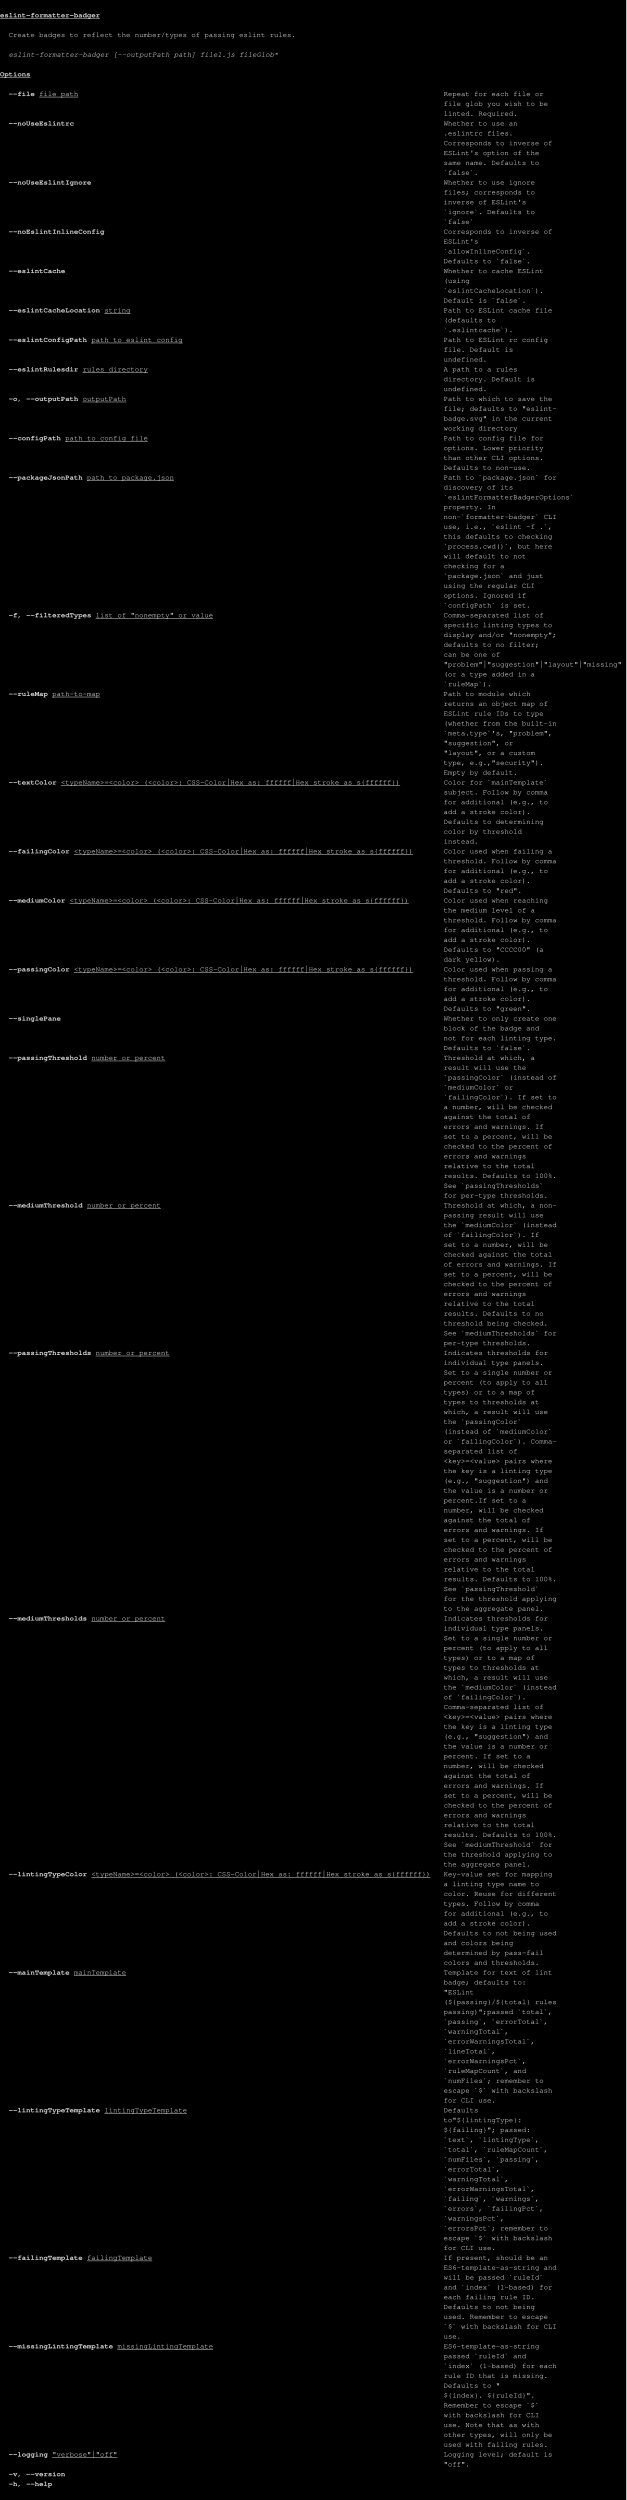
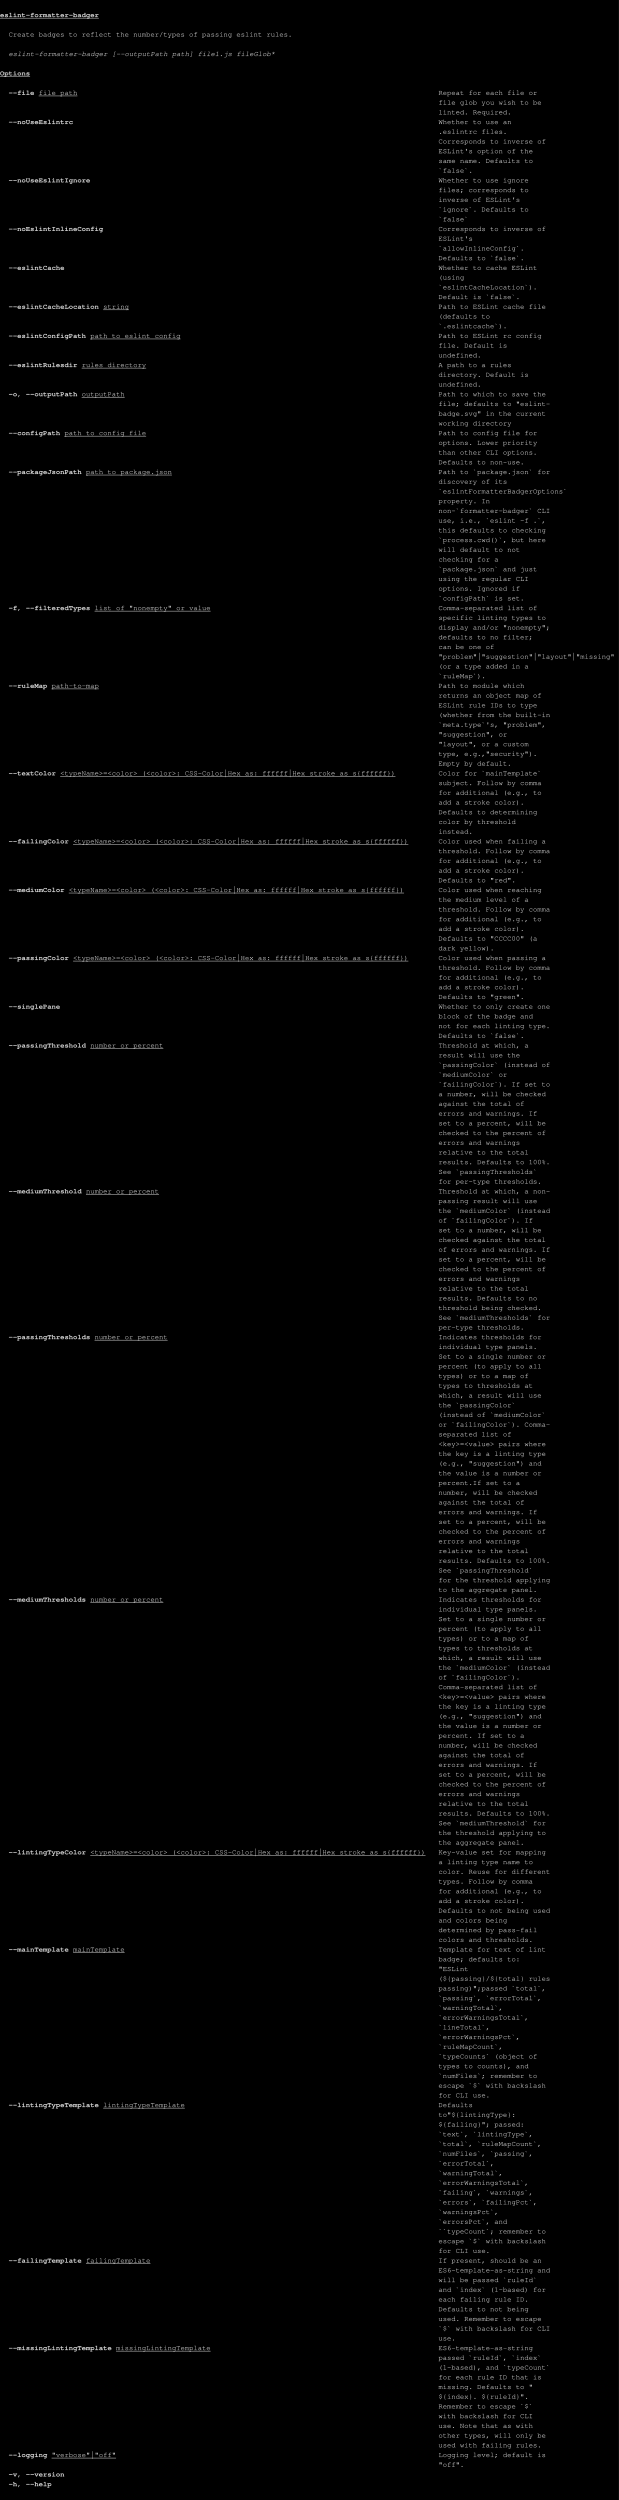
- <svg xmlns="http://www.w3.org/2000/svg" viewBox="0, 0, 1209.8, 4829.45" font-family="SauceCodePro Nerd Font, Source Code Pro, Courier" font-size="14">
+ <svg xmlns="http://www.w3.org/2000/svg" viewBox="0, 0, 1209.8, 4886.45" font-family="SauceCodePro Nerd Font, Source Code Pro, Courier" font-size="14">
  <g fill="#D3D3D3">
-     <rect x="0" y="0" width="1209.8" height="4829.45" fill="#000000" />
+     <rect x="0" y="0" width="1209.8" height="4886.45" fill="#000000" />
    <path d="M0,35.515 L193.231,35.515 Z" stroke="#D3D3D3" />
    <text x="0" y="33.55" font-weight="bold">eslint-formatter-badger</text>
    <text x="16.8" y="71.55">  Create badges to reflect the number/types of passing eslint rules.            </text>
    <text x="16.8" y="109.55" font-style="italic">eslint-formatter-badger [--outputPath path] file1.js fileGlob*</text>
    <path d="M0,149.515 L58.81,149.515 Z" stroke="#D3D3D3" />
    <text x="0" y="147.55" font-weight="bold">Options</text>
    <text x="16.8" y="185.55" font-weight="bold">--file</text>
    <path d="M75.612,187.515 L151.225,187.515 Z" stroke="#D3D3D3" />
    <text x="75.61" y="185.55">file path</text>
    <text x="856.94" y="185.55">                                                                                    Repeat for each file or    </text>
    <text x="856.94" y="204.55">                                                                                                      file glob you wish to be   </text>
    <text x="856.94" y="223.55">                                                                                                      linted. Required.          </text>
    <text x="16.8" y="242.55" font-weight="bold">--noUseEslintrc</text>
    <text x="856.94" y="242.55">                                                                                     Whether to use an          </text>
    <text x="856.94" y="261.55">                                                                                                      .eslintrc files.           </text>
    <text x="856.94" y="280.55">                                                                                                      Corresponds to inverse of  </text>
    <text x="856.94" y="299.55">                                                                                                      ESLint's option of the     </text>
    <text x="856.94" y="318.55">                                                                                                      same name. Defaults to     </text>
    <text x="856.94" y="337.55">                                                                                                      `false`.                   </text>
    <text x="16.8" y="356.55" font-weight="bold">--noUseEslintIgnore</text>
    <text x="856.94" y="356.55">                                                                                 Whether to use ignore      </text>
    <text x="856.94" y="375.55">                                                                                                      files; corresponds to      </text>
    <text x="856.94" y="394.55">                                                                                                      inverse of ESLint's        </text>
    <text x="856.94" y="413.55">                                                                                                      `ignore`. Defaults to      </text>
    <text x="856.94" y="432.55">                                                                                                      `false`                    </text>
    <text x="16.8" y="451.55" font-weight="bold">--noEslintInlineConfig</text>
    <text x="856.94" y="451.55">                                                                              Corresponds to inverse of  </text>
    <text x="856.94" y="470.55">                                                                                                      ESLint's                   </text>
    <text x="856.94" y="489.55">                                                                                                      `allowInlineConfig`.       </text>
    <text x="856.94" y="508.55">                                                                                                      Defaults to `false`.       </text>
    <text x="16.8" y="527.55" font-weight="bold">--eslintCache</text>
    <text x="856.94" y="527.55">                                                                                       Whether to cache ESLint    </text>
    <text x="856.94" y="546.55">                                                                                                      (using                     </text>
    <text x="856.94" y="565.55">                                                                                                      `eslintCacheLocation`).    </text>
    <text x="856.94" y="584.55">                                                                                                      Default is `false`.        </text>
    <text x="16.8" y="603.55" font-weight="bold">--eslintCacheLocation</text>
    <path d="M201.633,605.515 L252.041,605.515 Z" stroke="#D3D3D3" />
    <text x="201.63" y="603.55">string</text>
    <text x="856.94" y="603.55">                                                                        Path to ESLint cache file  </text>
    <text x="856.94" y="622.55">                                                                                                      (defaults to               </text>
    <text x="856.94" y="641.55">                                                                                                      `.eslintcache`).           </text>
    <text x="16.8" y="660.55" font-weight="bold">--eslintConfigPath</text>
    <path d="M176.429,662.515 L352.857,662.515 Z" stroke="#D3D3D3" />
    <text x="176.43" y="660.55">path to eslint config</text>
    <text x="856.94" y="660.55">                                                            Path to ESLint rc config   </text>
    <text x="856.94" y="679.55">                                                                                                      file. Default is           </text>
    <text x="856.94" y="698.55">                                                                                                      undefined.                 </text>
    <text x="16.8" y="717.55" font-weight="bold">--eslintRulesdir</text>
    <path d="M159.626,719.515 L285.646,719.515 Z" stroke="#D3D3D3" />
    <text x="159.63" y="717.55">rules directory</text>
    <text x="856.94" y="717.55">                                                                    A path to a rules          </text>
    <text x="856.94" y="736.55">                                                                                                      directory. Default is      </text>
    <text x="856.94" y="755.55">                                                                                                      undefined.                 </text>
    <text x="16.8" y="774.55" font-weight="bold">-o</text>
    <text x="33.61" y="774.55">, </text>
    <text x="50.41" y="774.55" font-weight="bold">--outputPath</text>
    <path d="M159.626,776.515 L243.64,776.515 Z" stroke="#D3D3D3" />
    <text x="159.63" y="774.55">outputPath</text>
    <text x="856.94" y="774.55">                                                                         Path to which to save the  </text>
    <text x="856.94" y="793.55">                                                                                                      file; defaults to "eslint- </text>
    <text x="856.94" y="812.55">                                                                                                      badge.svg" in the current  </text>
    <text x="856.94" y="831.55">                                                                                                      working directory          </text>
    <text x="16.8" y="850.55" font-weight="bold">--configPath</text>
    <path d="M126.021,852.515 L285.646,852.515 Z" stroke="#D3D3D3" />
    <text x="126.02" y="850.55">path to config file</text>
    <text x="856.94" y="850.55">                                                                    Path to config file for    </text>
    <text x="856.94" y="869.55">                                                                                                      options. Lower priority    </text>
    <text x="856.94" y="888.55">                                                                                                      than other CLI options.    </text>
    <text x="856.94" y="907.55">                                                                                                      Defaults to non-use.       </text>
    <text x="16.8" y="926.55" font-weight="bold">--packageJsonPath</text>
    <path d="M168.027,928.515 L336.055,928.515 Z" stroke="#D3D3D3" />
    <text x="168.03" y="926.55">path to package.json</text>
    <text x="856.94" y="926.55">                                                              Path to `package.json` for </text>
    <text x="856.94" y="945.55">                                                                                                      discovery of its           </text>
    <text x="856.94" y="964.55">                                                                                                      `eslintFormatterBadgerOptions` </text>
    <text x="856.94" y="983.55">                                                                                                      property. In               </text>
    <text x="856.94" y="1002.55">                                                                                                      non-`formatter-badger` CLI </text>
    <text x="856.94" y="1021.55">                                                                                                      use, i.e., `eslint -f .`,  </text>
    <text x="856.94" y="1040.55">                                                                                                      this defaults to checking  </text>
    <text x="856.94" y="1059.55">                                                                                                      `process.cwd()`, but here  </text>
    <text x="856.94" y="1078.55">                                                                                                      will default to not        </text>
    <text x="856.94" y="1097.55">                                                                                                      checking for a             </text>
    <text x="856.94" y="1116.55">                                                                                                      `package.json` and just    </text>
    <text x="856.94" y="1135.55">                                                                                                      using the regular CLI      </text>
    <text x="856.94" y="1154.55">                                                                                                      options. Ignored if        </text>
    <text x="856.94" y="1173.55">                                                                                                      `configPath` is set.       </text>
    <text x="16.8" y="1192.55" font-weight="bold">-f</text>
    <text x="33.61" y="1192.55">, </text>
    <text x="50.41" y="1192.55" font-weight="bold">--filteredTypes</text>
    <path d="M184.83,1194.515 L411.667,1194.515 Z" stroke="#D3D3D3" />
    <text x="184.83" y="1192.55">list of "nonempty" or value</text>
    <text x="856.94" y="1192.55">                                                     Comma-separated list of    </text>
    <text x="856.94" y="1211.55">                                                                                                      specific linting types to  </text>
    <text x="856.94" y="1230.55">                                                                                                      display and/or "nonempty"; </text>
    <text x="856.94" y="1249.55">                                                                                                      defaults to no filter;     </text>
    <text x="856.94" y="1268.55">                                                                                                      can be one of              </text>
    <text x="856.94" y="1287.55">                                                                                                      "problem"|"suggestion"|"layout"|"missing" </text>
    <text x="856.94" y="1306.55">                                                                                                      (or a type added in a      </text>
    <text x="856.94" y="1325.55">                                                                                                      `ruleMap`).                </text>
    <text x="16.8" y="1344.55" font-weight="bold">--ruleMap</text>
    <path d="M100.816,1346.515 L193.231,1346.515 Z" stroke="#D3D3D3" />
    <text x="100.82" y="1344.55">path-to-map</text>
    <text x="856.94" y="1344.55">                                                                               Path to module which       </text>
    <text x="856.94" y="1363.55">                                                                                                      returns an object map of   </text>
    <text x="856.94" y="1382.55">                                                                                                      ESLint rule IDs to type    </text>
    <text x="856.94" y="1401.55">                                                                                                      (whether from the built-in </text>
    <text x="856.94" y="1420.55">                                                                                                      `meta.type`'s, "problem",  </text>
    <text x="856.94" y="1439.55">                                                                                                      "suggestion", or           </text>
    <text x="856.94" y="1458.55">                                                                                                      "layout", or a custom      </text>
    <text x="856.94" y="1477.55">                                                                                                      type, e.g.,"security").    </text>
    <text x="856.94" y="1496.55">                                                                                                      Empty by default.          </text>
    <text x="16.8" y="1515.55" font-weight="bold">--textColor</text>
    <path d="M117.619,1517.515 L772.926,1517.515 Z" stroke="#D3D3D3" />
    <text x="117.62" y="1515.55">&lt;typeName&gt;=&lt;color&gt; (&lt;color&gt;: CSS-Color|Hex as: ffffff|Hex stroke as s{ffffff})</text>
    <text x="856.94" y="1515.55">          Color for `mainTemplate`   </text>
    <text x="856.94" y="1534.55">                                                                                                      subject. Follow by comma   </text>
    <text x="856.94" y="1553.55">                                                                                                      for additional (e.g., to   </text>
    <text x="856.94" y="1572.55">                                                                                                      add a stroke color).       </text>
    <text x="856.94" y="1591.55">                                                                                                      Defaults to determining    </text>
    <text x="856.94" y="1610.55">                                                                                                      color by threshold         </text>
    <text x="856.94" y="1629.55">                                                                                                      instead.                   </text>
    <text x="16.8" y="1648.55" font-weight="bold">--failingColor</text>
    <path d="M142.823,1650.515 L798.13,1650.515 Z" stroke="#D3D3D3" />
    <text x="142.82" y="1648.55">&lt;typeName&gt;=&lt;color&gt; (&lt;color&gt;: CSS-Color|Hex as: ffffff|Hex stroke as s{ffffff})</text>
    <text x="856.94" y="1648.55">       Color used when failing a  </text>
    <text x="856.94" y="1667.55">                                                                                                      threshold. Follow by comma </text>
    <text x="856.94" y="1686.55">                                                                                                      for additional (e.g., to   </text>
    <text x="856.94" y="1705.55">                                                                                                      add a stroke color).       </text>
    <text x="856.94" y="1724.55">                                                                                                      Defaults to "red".         </text>
    <text x="16.8" y="1743.55" font-weight="bold">--mediumColor</text>
    <path d="M134.422,1745.515 L789.729,1745.515 Z" stroke="#D3D3D3" />
    <text x="134.42" y="1743.55">&lt;typeName&gt;=&lt;color&gt; (&lt;color&gt;: CSS-Color|Hex as: ffffff|Hex stroke as s{ffffff})</text>
    <text x="856.94" y="1743.55">        Color used when reaching   </text>
    <text x="856.94" y="1762.55">                                                                                                      the medium level of a      </text>
    <text x="856.94" y="1781.55">                                                                                                      threshold. Follow by comma </text>
    <text x="856.94" y="1800.55">                                                                                                      for additional (e.g., to   </text>
    <text x="856.94" y="1819.55">                                                                                                      add a stroke color).       </text>
    <text x="856.94" y="1838.55">                                                                                                      Defaults to "CCCC00" (a    </text>
    <text x="856.94" y="1857.55">                                                                                                      dark yellow).              </text>
    <text x="16.8" y="1876.55" font-weight="bold">--passingColor</text>
    <path d="M142.823,1878.515 L798.13,1878.515 Z" stroke="#D3D3D3" />
    <text x="142.82" y="1876.55">&lt;typeName&gt;=&lt;color&gt; (&lt;color&gt;: CSS-Color|Hex as: ffffff|Hex stroke as s{ffffff})</text>
    <text x="856.94" y="1876.55">       Color used when passing a  </text>
    <text x="856.94" y="1895.55">                                                                                                      threshold. Follow by comma </text>
    <text x="856.94" y="1914.55">                                                                                                      for additional (e.g., to   </text>
    <text x="856.94" y="1933.55">                                                                                                      add a stroke color).       </text>
    <text x="856.94" y="1952.55">                                                                                                      Defaults to "green".       </text>
    <text x="16.8" y="1971.55" font-weight="bold">--singlePane</text>
    <text x="856.94" y="1971.55">                                                                                        Whether to only create one </text>
    <text x="856.94" y="1990.55">                                                                                                      block of the badge and     </text>
    <text x="856.94" y="2009.55">                                                                                                      not for each linting type. </text>
    <text x="856.94" y="2028.55">                                                                                                      Defaults to `false`.       </text>
    <text x="16.8" y="2047.55" font-weight="bold">--passingThreshold</text>
    <path d="M176.429,2049.515 L319.252,2049.515 Z" stroke="#D3D3D3" />
    <text x="176.43" y="2047.55">number or percent</text>
    <text x="856.94" y="2047.55">                                                                Threshold at which, a      </text>
    <text x="856.94" y="2066.55">                                                                                                      result will use the        </text>
    <text x="856.94" y="2085.55">                                                                                                      `passingColor` (instead of </text>
    <text x="856.94" y="2104.55">                                                                                                      `mediumColor` or           </text>
    <text x="856.94" y="2123.55">                                                                                                      `failingColor`). If set to </text>
    <text x="856.94" y="2142.55">                                                                                                      a number, will be checked  </text>
    <text x="856.94" y="2161.55">                                                                                                      against the total of       </text>
    <text x="856.94" y="2180.55">                                                                                                      errors and warnings. If    </text>
    <text x="856.94" y="2199.55">                                                                                                      set to a percent, will be  </text>
    <text x="856.94" y="2218.55">                                                                                                      checked to the percent of  </text>
    <text x="856.94" y="2237.55">                                                                                                      errors and warnings        </text>
    <text x="856.94" y="2256.55">                                                                                                      relative to the total      </text>
    <text x="856.94" y="2275.55">                                                                                                      results. Defaults to 100%. </text>
    <text x="856.94" y="2294.55">                                                                                                      See `passingThresholds`    </text>
    <text x="856.94" y="2313.55">                                                                                                      for per-type thresholds.   </text>
    <text x="16.8" y="2332.55" font-weight="bold">--mediumThreshold</text>
    <path d="M168.027,2334.515 L310.851,2334.515 Z" stroke="#D3D3D3" />
    <text x="168.03" y="2332.55">number or percent</text>
    <text x="856.94" y="2332.55">                                                                 Threshold at which, a non- </text>
    <text x="856.94" y="2351.55">                                                                                                      passing result will use    </text>
    <text x="856.94" y="2370.55">                                                                                                      the `mediumColor` (instead </text>
    <text x="856.94" y="2389.55">                                                                                                      of `failingColor`). If     </text>
    <text x="856.94" y="2408.55">                                                                                                      set to a number, will be   </text>
    <text x="856.94" y="2427.55">                                                                                                      checked against the total  </text>
    <text x="856.94" y="2446.55">                                                                                                      of errors and warnings. If </text>
    <text x="856.94" y="2465.55">                                                                                                      set to a percent, will be  </text>
    <text x="856.94" y="2484.55">                                                                                                      checked to the percent of  </text>
    <text x="856.94" y="2503.55">                                                                                                      errors and warnings        </text>
    <text x="856.94" y="2522.55">                                                                                                      relative to the total      </text>
    <text x="856.94" y="2541.55">                                                                                                      results. Defaults to no    </text>
    <text x="856.94" y="2560.55">                                                                                                      threshold being checked.   </text>
    <text x="856.94" y="2579.55">                                                                                                      See `mediumThresholds` for </text>
    <text x="856.94" y="2598.55">                                                                                                      per-type thresholds.       </text>
    <text x="16.8" y="2617.55" font-weight="bold">--passingThresholds</text>
    <path d="M184.83,2619.515 L327.653,2619.515 Z" stroke="#D3D3D3" />
    <text x="184.83" y="2617.55">number or percent</text>
    <text x="856.94" y="2617.55">                                                               Indicates thresholds for   </text>
    <text x="856.94" y="2636.55">                                                                                                      individual type panels.    </text>
    <text x="856.94" y="2655.55">                                                                                                      Set to a single number or  </text>
    <text x="856.94" y="2674.55">                                                                                                      percent (to apply to all   </text>
    <text x="856.94" y="2693.55">                                                                                                      types) or to a map of      </text>
    <text x="856.94" y="2712.55">                                                                                                      types to thresholds at     </text>
    <text x="856.94" y="2731.55">                                                                                                      which, a result will use   </text>
    <text x="856.94" y="2750.55">                                                                                                      the `passingColor`         </text>
    <text x="856.94" y="2769.55">                                                                                                      (instead of `mediumColor`  </text>
    <text x="856.94" y="2788.55">                                                                                                      or `failingColor`). Comma- </text>
    <text x="856.94" y="2807.55">                                                                                                      separated list of          </text>
    <text x="856.94" y="2826.55">                                                                                                      &lt;key&gt;=&lt;value&gt; pairs where  </text>
    <text x="856.94" y="2845.55">                                                                                                      the key is a linting type  </text>
    <text x="856.94" y="2864.55">                                                                                                      (e.g., "suggestion") and   </text>
    <text x="856.94" y="2883.55">                                                                                                      the value is a number or   </text>
    <text x="856.94" y="2902.55">                                                                                                      percent.If set to a        </text>
    <text x="856.94" y="2921.55">                                                                                                      number, will be checked    </text>
    <text x="856.94" y="2940.55">                                                                                                      against the total of       </text>
    <text x="856.94" y="2959.55">                                                                                                      errors and warnings. If    </text>
    <text x="856.94" y="2978.55">                                                                                                      set to a percent, will be  </text>
    <text x="856.94" y="2997.55">                                                                                                      checked to the percent of  </text>
    <text x="856.94" y="3016.55">                                                                                                      errors and warnings        </text>
    <text x="856.94" y="3035.55">                                                                                                      relative to the total      </text>
    <text x="856.94" y="3054.55">                                                                                                      results. Defaults to 100%. </text>
    <text x="856.94" y="3073.55">                                                                                                      See `passingThreshold`     </text>
    <text x="856.94" y="3092.55">                                                                                                      for the threshold applying </text>
    <text x="856.94" y="3111.55">                                                                                                      to the aggregate panel.    </text>
    <text x="16.8" y="3130.55" font-weight="bold">--mediumThresholds</text>
    <path d="M176.429,3132.515 L319.252,3132.515 Z" stroke="#D3D3D3" />
    <text x="176.43" y="3130.55">number or percent</text>
    <text x="856.94" y="3130.55">                                                                Indicates thresholds for   </text>
    <text x="856.94" y="3149.55">                                                                                                      individual type panels.    </text>
    <text x="856.94" y="3168.55">                                                                                                      Set to a single number or  </text>
    <text x="856.94" y="3187.55">                                                                                                      percent (to apply to all   </text>
    <text x="856.94" y="3206.55">                                                                                                      types) or to a map of      </text>
    <text x="856.94" y="3225.55">                                                                                                      types to thresholds at     </text>
    <text x="856.94" y="3244.55">                                                                                                      which, a result will use   </text>
    <text x="856.94" y="3263.55">                                                                                                      the `mediumColor` (instead </text>
    <text x="856.94" y="3282.55">                                                                                                      of `failingColor`).        </text>
    <text x="856.94" y="3301.55">                                                                                                      Comma-separated list of    </text>
    <text x="856.94" y="3320.55">                                                                                                      &lt;key&gt;=&lt;value&gt; pairs where  </text>
    <text x="856.94" y="3339.55">                                                                                                      the key is a linting type  </text>
    <text x="856.94" y="3358.55">                                                                                                      (e.g., "suggestion") and   </text>
    <text x="856.94" y="3377.55">                                                                                                      the value is a number or   </text>
    <text x="856.94" y="3396.55">                                                                                                      percent. If set to a       </text>
    <text x="856.94" y="3415.55">                                                                                                      number, will be checked    </text>
    <text x="856.94" y="3434.55">                                                                                                      against the total of       </text>
    <text x="856.94" y="3453.55">                                                                                                      errors and warnings. If    </text>
    <text x="856.94" y="3472.55">                                                                                                      set to a percent, will be  </text>
    <text x="856.94" y="3491.55">                                                                                                      checked to the percent of  </text>
    <text x="856.94" y="3510.55">                                                                                                      errors and warnings        </text>
    <text x="856.94" y="3529.55">                                                                                                      relative to the total      </text>
    <text x="856.94" y="3548.55">                                                                                                      results. Defaults to 100%. </text>
    <text x="856.94" y="3567.55">                                                                                                      See `mediumThreshold` for  </text>
    <text x="856.94" y="3586.55">                                                                                                      the threshold applying to  </text>
    <text x="856.94" y="3605.55">                                                                                                      the aggregate panel.       </text>
    <text x="16.8" y="3624.55" font-weight="bold">--lintingTypeColor</text>
    <path d="M176.429,3626.515 L831.735,3626.515 Z" stroke="#D3D3D3" />
    <text x="176.43" y="3624.55">&lt;typeName&gt;=&lt;color&gt; (&lt;color&gt;: CSS-Color|Hex as: ffffff|Hex stroke as s{ffffff})</text>
    <text x="856.94" y="3624.55">   Key-value set for mapping  </text>
    <text x="856.94" y="3643.55">                                                                                                      a linting type name to     </text>
    <text x="856.94" y="3662.55">                                                                                                      color. Reuse for different </text>
    <text x="856.94" y="3681.55">                                                                                                      types. Follow by comma     </text>
    <text x="856.94" y="3700.55">                                                                                                      for additional (e.g., to   </text>
    <text x="856.94" y="3719.55">                                                                                                      add a stroke color).       </text>
    <text x="856.94" y="3738.55">                                                                                                      Defaults to not being used </text>
    <text x="856.94" y="3757.55">                                                                                                      and colors being           </text>
    <text x="856.94" y="3776.55">                                                                                                      determined by pass-fail    </text>
    <text x="856.94" y="3795.55">                                                                                                      colors and thresholds.     </text>
    <text x="16.8" y="3814.55" font-weight="bold">--mainTemplate</text>
    <path d="M142.823,3816.515 L243.64,3816.515 Z" stroke="#D3D3D3" />
    <text x="142.82" y="3814.55">mainTemplate</text>
    <text x="856.94" y="3814.55">                                                                         Template for text of lint  </text>
    <text x="856.94" y="3833.55">                                                                                                      badge; defaults to:        </text>
    <text x="856.94" y="3852.55">                                                                                                      "ESLint                    </text>
    <text x="856.94" y="3871.55">                                                                                                      (${passing}/${total} rules </text>
    <text x="856.94" y="3890.55">                                                                                                      passing)";passed `total`,  </text>
    <text x="856.94" y="3909.55">                                                                                                      `passing`, `errorTotal`,   </text>
    <text x="856.94" y="3928.55">                                                                                                      `warningTotal`,            </text>
    <text x="856.94" y="3947.55">                                                                                                      `errorWarningsTotal`,      </text>
    <text x="856.94" y="3966.55">                                                                                                      `lineTotal`,               </text>
    <text x="856.94" y="3985.55">                                                                                                      `errorWarningsPct`,        </text>
-     <text x="856.94" y="4004.55">                                                                                                      `ruleMapCount`, and        </text>
-     <text x="856.94" y="4023.55">                                                                                                      `numFiles`; remember to    </text>
-     <text x="856.94" y="4042.55">                                                                                                      escape `$` with backslash  </text>
-     <text x="856.94" y="4061.55">                                                                                                      for CLI use.               </text>
-     <text x="16.8" y="4080.55" font-weight="bold">--lintingTypeTemplate</text>
-     <path d="M201.633,4082.515 L361.259,4082.515 Z" stroke="#D3D3D3" />
-     <text x="201.63" y="4080.55">lintingTypeTemplate</text>
-     <text x="856.94" y="4080.55">                                                           Defaults                   </text>
-     <text x="856.94" y="4099.55">                                                                                                      to"${lintingType}:         </text>
-     <text x="856.94" y="4118.55">                                                                                                      ${failing}"; passed:       </text>
-     <text x="856.94" y="4137.55">                                                                                                      `text`, `lintingType`,     </text>
-     <text x="856.94" y="4156.55">                                                                                                      `total`, `ruleMapCount`,   </text>
-     <text x="856.94" y="4175.55">                                                                                                      `numFiles`, `passing`,     </text>
-     <text x="856.94" y="4194.55">                                                                                                      `errorTotal`,              </text>
-     <text x="856.94" y="4213.55">                                                                                                      `warningTotal`,            </text>
-     <text x="856.94" y="4232.55">                                                                                                      `errorWarningsTotal`,      </text>
-     <text x="856.94" y="4251.55">                                                                                                      `failing`, `warnings`,     </text>
-     <text x="856.94" y="4270.55">                                                                                                      `errors`, `failingPct`,    </text>
-     <text x="856.94" y="4289.55">                                                                                                      `warningsPct`,             </text>
-     <text x="856.94" y="4308.55">                                                                                                      `errorsPct`; remember to   </text>
-     <text x="856.94" y="4327.55">                                                                                                      escape `$` with backslash  </text>
-     <text x="856.94" y="4346.55">                                                                                                      for CLI use.               </text>
-     <text x="16.8" y="4365.55" font-weight="bold">--failingTemplate</text>
-     <path d="M168.027,4367.515 L294.048,4367.515 Z" stroke="#D3D3D3" />
-     <text x="168.03" y="4365.55">failingTemplate</text>
-     <text x="856.94" y="4365.55">                                                                   If present, should be an   </text>
-     <text x="856.94" y="4384.55">                                                                                                      ES6-template-as-string and </text>
-     <text x="856.94" y="4403.55">                                                                                                      will be passed `ruleId`    </text>
-     <text x="856.94" y="4422.55">                                                                                                      and `index` (1-based) for  </text>
-     <text x="856.94" y="4441.55">                                                                                                      each failing rule ID.      </text>
-     <text x="856.94" y="4460.55">                                                                                                      Defaults to not being      </text>
-     <text x="856.94" y="4479.55">                                                                                                      used. Remember to escape   </text>
-     <text x="856.94" y="4498.55">                                                                                                      `$` with backslash for CLI </text>
-     <text x="856.94" y="4517.55">                                                                                                      use.                       </text>
-     <text x="16.8" y="4536.55" font-weight="bold">--missingLintingTemplate</text>
-     <path d="M226.837,4538.515 L411.667,4538.515 Z" stroke="#D3D3D3" />
-     <text x="226.84" y="4536.55">missingLintingTemplate</text>
-     <text x="856.94" y="4536.55">                                                     ES6-template-as-string     </text>
-     <text x="856.94" y="4555.55">                                                                                                      passed `ruleId` and        </text>
-     <text x="856.94" y="4574.55">                                                                                                      `index` (1-based) for each </text>
-     <text x="856.94" y="4593.55">                                                                                                      rule ID that is missing.   </text>
-     <text x="856.94" y="4612.55">                                                                                                      Defaults to "              </text>
-     <text x="856.94" y="4631.55">                                                                                                      ${index}. ${ruleId}".      </text>
-     <text x="856.94" y="4650.55">                                                                                                      Remember to escape `$`     </text>
-     <text x="856.94" y="4669.55">                                                                                                      with backslash for CLI     </text>
-     <text x="856.94" y="4688.55">                                                                                                      use. Note that as with     </text>
-     <text x="856.94" y="4707.55">                                                                                                      other types, will only be  </text>
-     <text x="856.94" y="4726.55">                                                                                                      used with failing rules.   </text>
-     <text x="16.8" y="4745.55" font-weight="bold">--logging</text>
-     <path d="M100.816,4747.515 L226.837,4747.515 Z" stroke="#D3D3D3" />
-     <text x="100.82" y="4745.55">"verbose"|"off"</text>
-     <text x="856.94" y="4745.55">                                                                           Logging level; default is  </text>
-     <text x="856.94" y="4764.55">                                                                                                      "off".                     </text>
-     <text x="16.8" y="4783.55" font-weight="bold">-v</text>
-     <text x="33.61" y="4783.55">, </text>
-     <text x="50.41" y="4783.55" font-weight="bold">--version</text>
-     <text x="16.8" y="4802.55" font-weight="bold">-h</text>
-     <text x="33.61" y="4802.55">, </text>
-     <text x="50.41" y="4802.55" font-weight="bold">--help</text>
+     <text x="856.94" y="4004.55">                                                                                                      `ruleMapCount`,            </text>
+     <text x="856.94" y="4023.55">                                                                                                      `typeCounts` (object of    </text>
+     <text x="856.94" y="4042.55">                                                                                                      types to counts), and      </text>
+     <text x="856.94" y="4061.55">                                                                                                      `numFiles`; remember to    </text>
+     <text x="856.94" y="4080.55">                                                                                                      escape `$` with backslash  </text>
+     <text x="856.94" y="4099.55">                                                                                                      for CLI use.               </text>
+     <text x="16.8" y="4118.55" font-weight="bold">--lintingTypeTemplate</text>
+     <path d="M201.633,4120.515 L361.259,4120.515 Z" stroke="#D3D3D3" />
+     <text x="201.63" y="4118.55">lintingTypeTemplate</text>
+     <text x="856.94" y="4118.55">                                                           Defaults                   </text>
+     <text x="856.94" y="4137.55">                                                                                                      to"${lintingType}:         </text>
+     <text x="856.94" y="4156.55">                                                                                                      ${failing}"; passed:       </text>
+     <text x="856.94" y="4175.55">                                                                                                      `text`, `lintingType`,     </text>
+     <text x="856.94" y="4194.55">                                                                                                      `total`, `ruleMapCount`,   </text>
+     <text x="856.94" y="4213.55">                                                                                                      `numFiles`, `passing`,     </text>
+     <text x="856.94" y="4232.55">                                                                                                      `errorTotal`,              </text>
+     <text x="856.94" y="4251.55">                                                                                                      `warningTotal`,            </text>
+     <text x="856.94" y="4270.55">                                                                                                      `errorWarningsTotal`,      </text>
+     <text x="856.94" y="4289.55">                                                                                                      `failing`, `warnings`,     </text>
+     <text x="856.94" y="4308.55">                                                                                                      `errors`, `failingPct`,    </text>
+     <text x="856.94" y="4327.55">                                                                                                      `warningsPct`,             </text>
+     <text x="856.94" y="4346.55">                                                                                                      `errorsPct`, and           </text>
+     <text x="856.94" y="4365.55">                                                                                                      ``typeCount`; remember to  </text>
+     <text x="856.94" y="4384.55">                                                                                                      escape `$` with backslash  </text>
+     <text x="856.94" y="4403.55">                                                                                                      for CLI use.               </text>
+     <text x="16.8" y="4422.55" font-weight="bold">--failingTemplate</text>
+     <path d="M168.027,4424.515 L294.048,4424.515 Z" stroke="#D3D3D3" />
+     <text x="168.03" y="4422.55">failingTemplate</text>
+     <text x="856.94" y="4422.55">                                                                   If present, should be an   </text>
+     <text x="856.94" y="4441.55">                                                                                                      ES6-template-as-string and </text>
+     <text x="856.94" y="4460.55">                                                                                                      will be passed `ruleId`    </text>
+     <text x="856.94" y="4479.55">                                                                                                      and `index` (1-based) for  </text>
+     <text x="856.94" y="4498.55">                                                                                                      each failing rule ID.      </text>
+     <text x="856.94" y="4517.55">                                                                                                      Defaults to not being      </text>
+     <text x="856.94" y="4536.55">                                                                                                      used. Remember to escape   </text>
+     <text x="856.94" y="4555.55">                                                                                                      `$` with backslash for CLI </text>
+     <text x="856.94" y="4574.55">                                                                                                      use.                       </text>
+     <text x="16.8" y="4593.55" font-weight="bold">--missingLintingTemplate</text>
+     <path d="M226.837,4595.515 L411.667,4595.515 Z" stroke="#D3D3D3" />
+     <text x="226.84" y="4593.55">missingLintingTemplate</text>
+     <text x="856.94" y="4593.55">                                                     ES6-template-as-string     </text>
+     <text x="856.94" y="4612.55">                                                                                                      passed `ruleId`, `index`   </text>
+     <text x="856.94" y="4631.55">                                                                                                      (1-based), and `typeCount` </text>
+     <text x="856.94" y="4650.55">                                                                                                      for each rule ID that is   </text>
+     <text x="856.94" y="4669.55">                                                                                                      missing. Defaults to "     </text>
+     <text x="856.94" y="4688.55">                                                                                                      ${index}. ${ruleId}".      </text>
+     <text x="856.94" y="4707.55">                                                                                                      Remember to escape `$`     </text>
+     <text x="856.94" y="4726.55">                                                                                                      with backslash for CLI     </text>
+     <text x="856.94" y="4745.55">                                                                                                      use. Note that as with     </text>
+     <text x="856.94" y="4764.55">                                                                                                      other types, will only be  </text>
+     <text x="856.94" y="4783.55">                                                                                                      used with failing rules.   </text>
+     <text x="16.8" y="4802.55" font-weight="bold">--logging</text>
+     <path d="M100.816,4804.515 L226.837,4804.515 Z" stroke="#D3D3D3" />
+     <text x="100.82" y="4802.55">"verbose"|"off"</text>
+     <text x="856.94" y="4802.55">                                                                           Logging level; default is  </text>
+     <text x="856.94" y="4821.55">                                                                                                      "off".                     </text>
+     <text x="16.8" y="4840.55" font-weight="bold">-v</text>
+     <text x="33.61" y="4840.55">, </text>
+     <text x="50.41" y="4840.55" font-weight="bold">--version</text>
+     <text x="16.8" y="4859.55" font-weight="bold">-h</text>
+     <text x="33.61" y="4859.55">, </text>
+     <text x="50.41" y="4859.55" font-weight="bold">--help</text>
  </g>
</svg>
